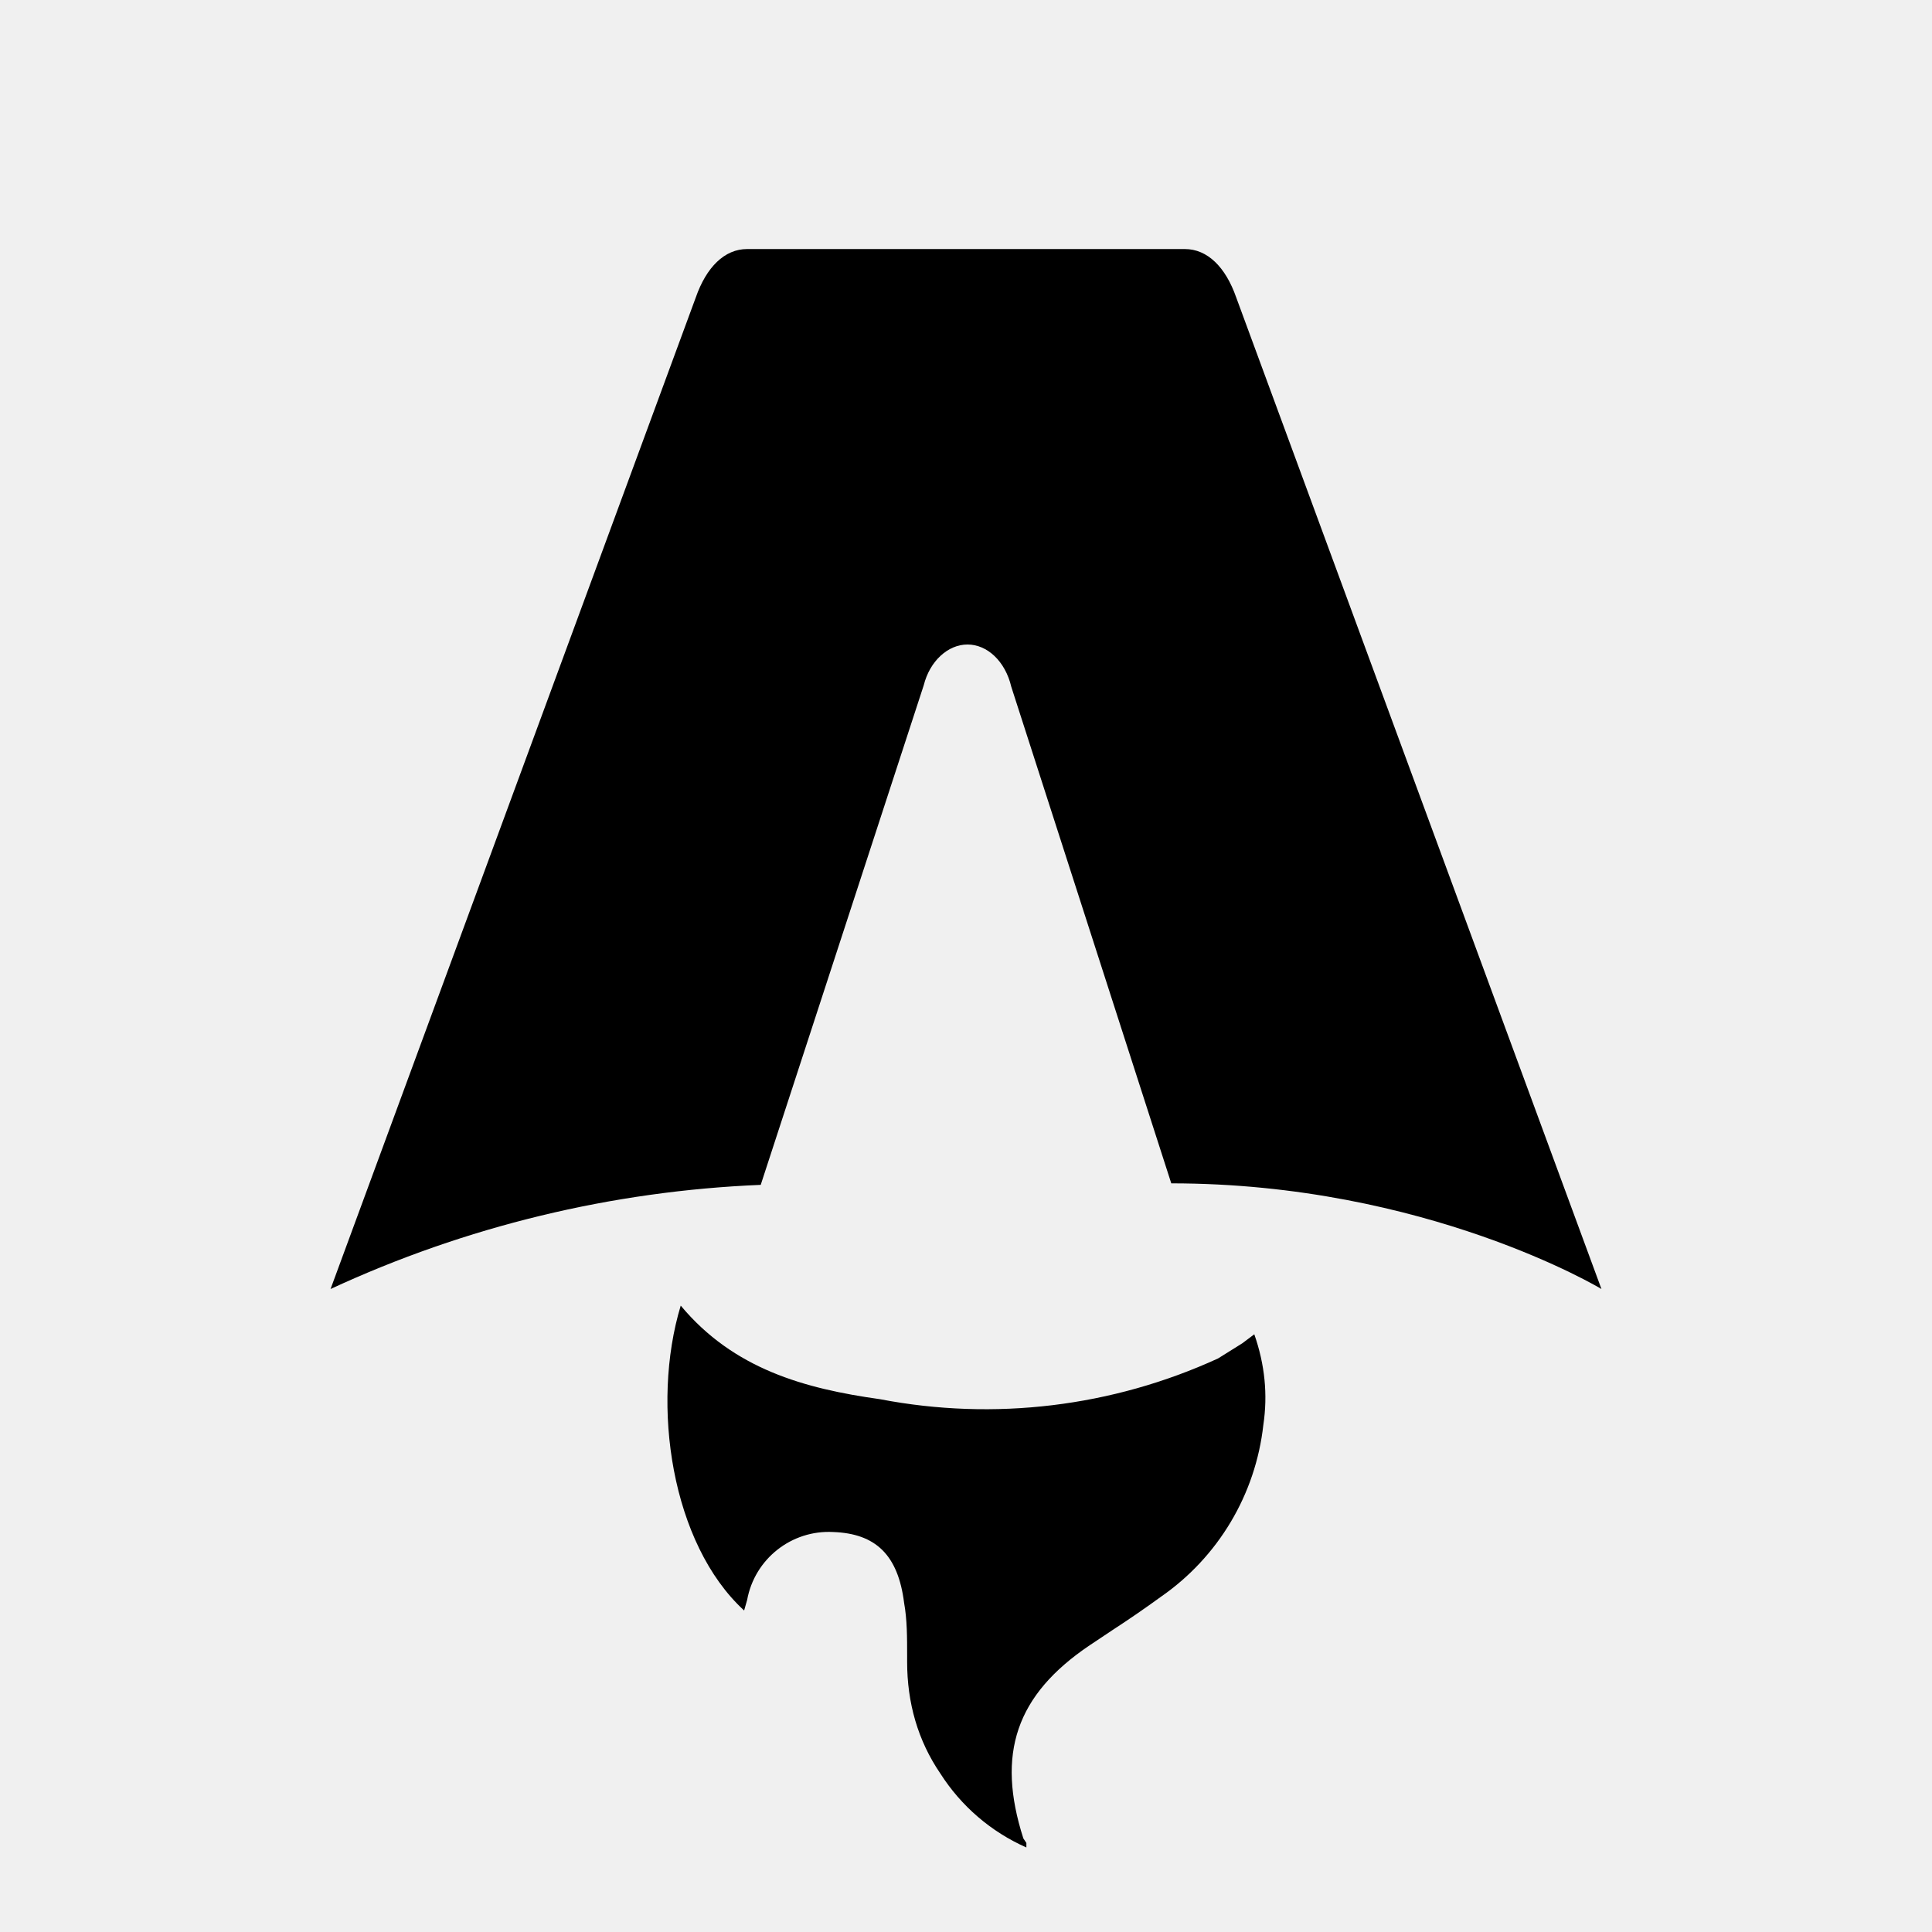
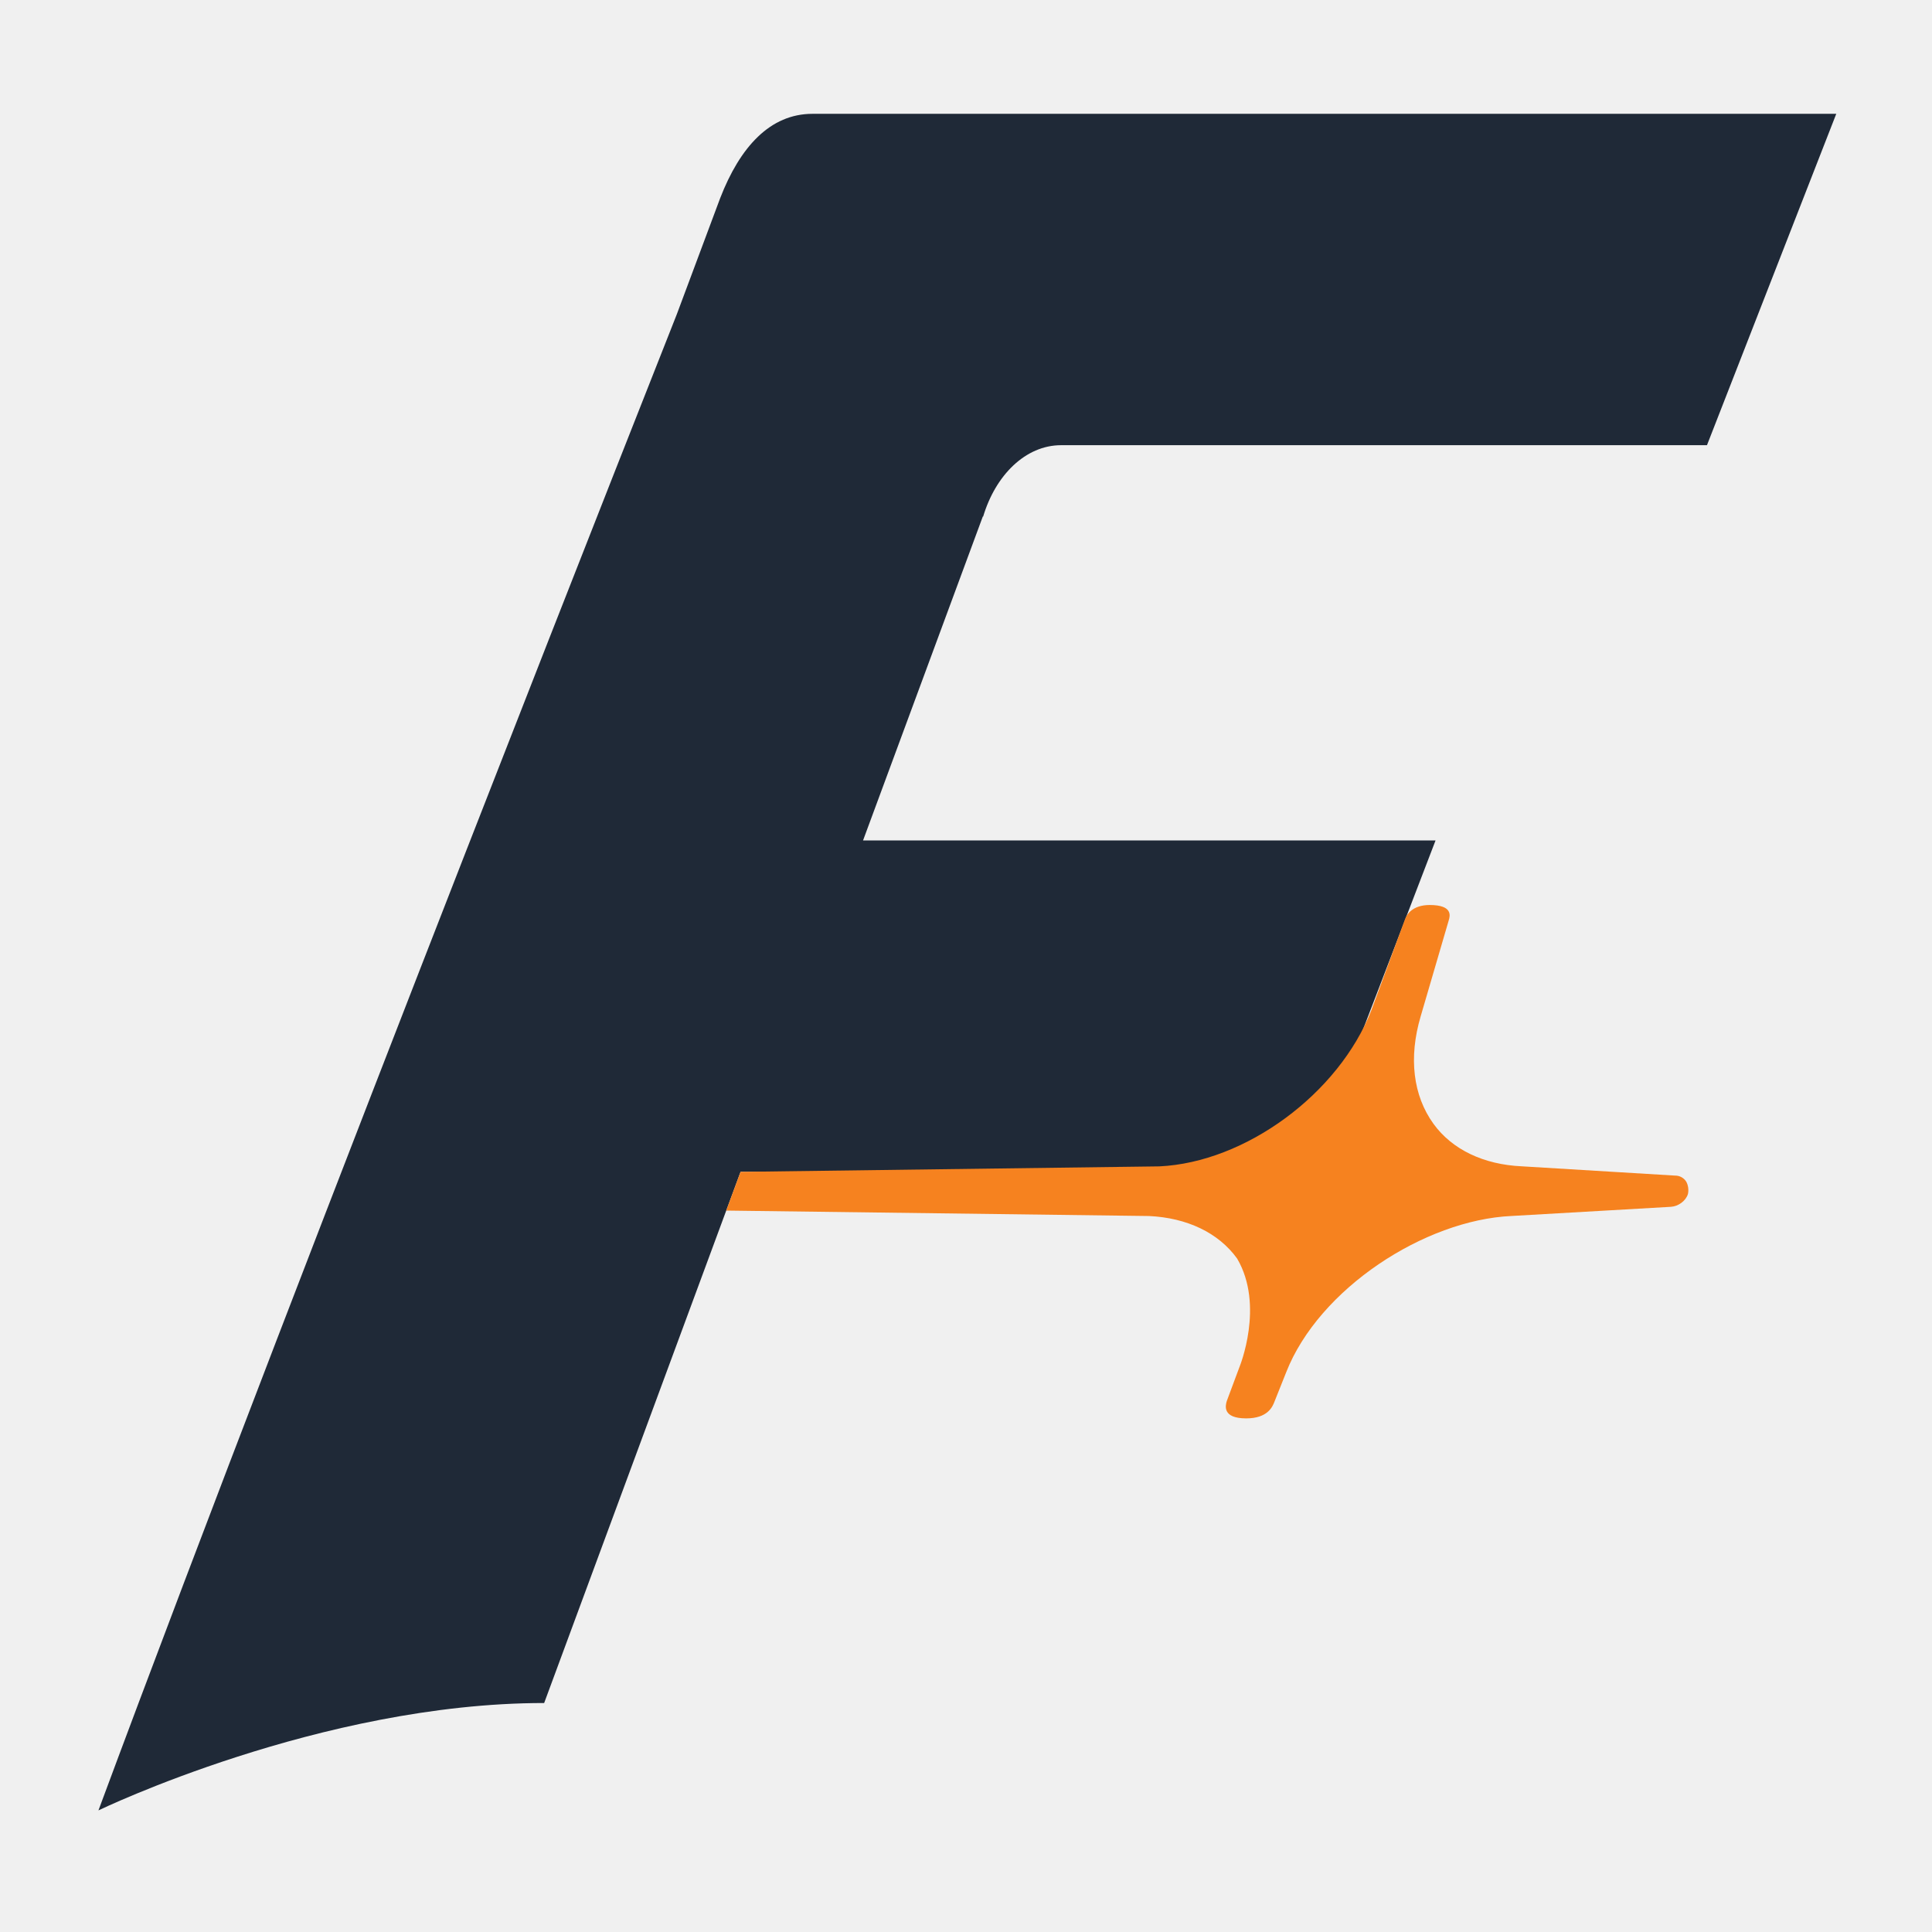
- <svg xmlns="http://www.w3.org/2000/svg" fill="none" viewBox="0 0 128 128">
-   <path d="M50.4 78.5a75.1 75.1 0 0 0-28.5 6.9l24.2-65.7c.7-2 1.9-3.2 3.4-3.2h29c1.5 0 2.7 1.2 3.4 3.2l24.2 65.7s-11.6-7-28.5-7L67 45.5c-.4-1.7-1.6-2.8-2.9-2.8-1.3 0-2.5 1.1-2.9 2.7L50.4 78.5Zm-1.1 28.2Zm-4.2-20.2c-2 6.6-.6 15.8 4.2 20.2a17.5 17.5 0 0 1 .2-.7 5.5 5.5 0 0 1 5.7-4.5c2.8.1 4.3 1.5 4.7 4.7.2 1.1.2 2.3.2 3.5v.4c0 2.7.7 5.2 2.2 7.4a13 13 0 0 0 5.7 4.9v-.3l-.2-.3c-1.8-5.6-.5-9.5 4.4-12.8l1.5-1a73 73 0 0 0 3.2-2.2 16 16 0 0 0 6.8-11.4c.3-2 .1-4-.6-6l-.8.6-1.6 1a37 37 0 0 1-22.4 2.7c-5-.7-9.7-2-13.2-6.2Z" />
-   <style>
-         path { fill: #000; }
-         @media (prefers-color-scheme: dark) {
-             path { fill: #FFF; }
-         }
-     </style>
+ <svg xmlns="http://www.w3.org/2000/svg" width="512" height="512" viewBox="0 0 135.467 135.467">
+   <style>.mark{fill:#1f2937}.spark{fill:#f6821f}@media(prefers-color-scheme:dark){.mark{fill:#fff}}</style>
+   <path class="mark" d="M59.607 156.382c-2.648 0-4.533 2.103-5.776 5.368l-2.71 7.376s-23.152 59.464-36.18 95.131c0 0 13.892-6.828 27.882-6.828l12.285-33.774H90.63l7.953-21.07H62.77l7.492-20.597h.022c.772-2.624 2.645-4.532 4.87-4.536h40.408l8.088-21.07H71.32Z" transform="matrix(1.1209 0 0 1.10276 -9.845 -164.471)" />
+   <path class="spark" d="M94.575 213.361c-2.046 5.337-7.894 9.693-13.274 9.946l-26.193.348-.896 2.463 26.444.346c2.375.112 4.35 1.062 5.516 2.706 1.726 2.99.147 6.891.147 6.891l-.797 2.172c-.073.259-.31 1.094 1.208 1.098 1.362.003 1.656-.749 1.772-1.05l.731-1.864c2.05-5.34 8.681-9.702 14.092-9.955l9.985-.584c.47-.035.923-.372 1.06-.808.06-.253.02-.587-.117-.811a.81.81 0 0 0-.692-.366l-9.584-.59c-2.375-.11-4.348-1.055-5.521-2.699-1.28-1.797-1.568-4.208-.802-6.842l1.756-6.104c.077-.268.278-.969-1.196-.97-1.08 0-1.43.614-1.527.868z" transform="matrix(1.1209 0 0 1.10276 -9.845 -164.471)" />
</svg>
